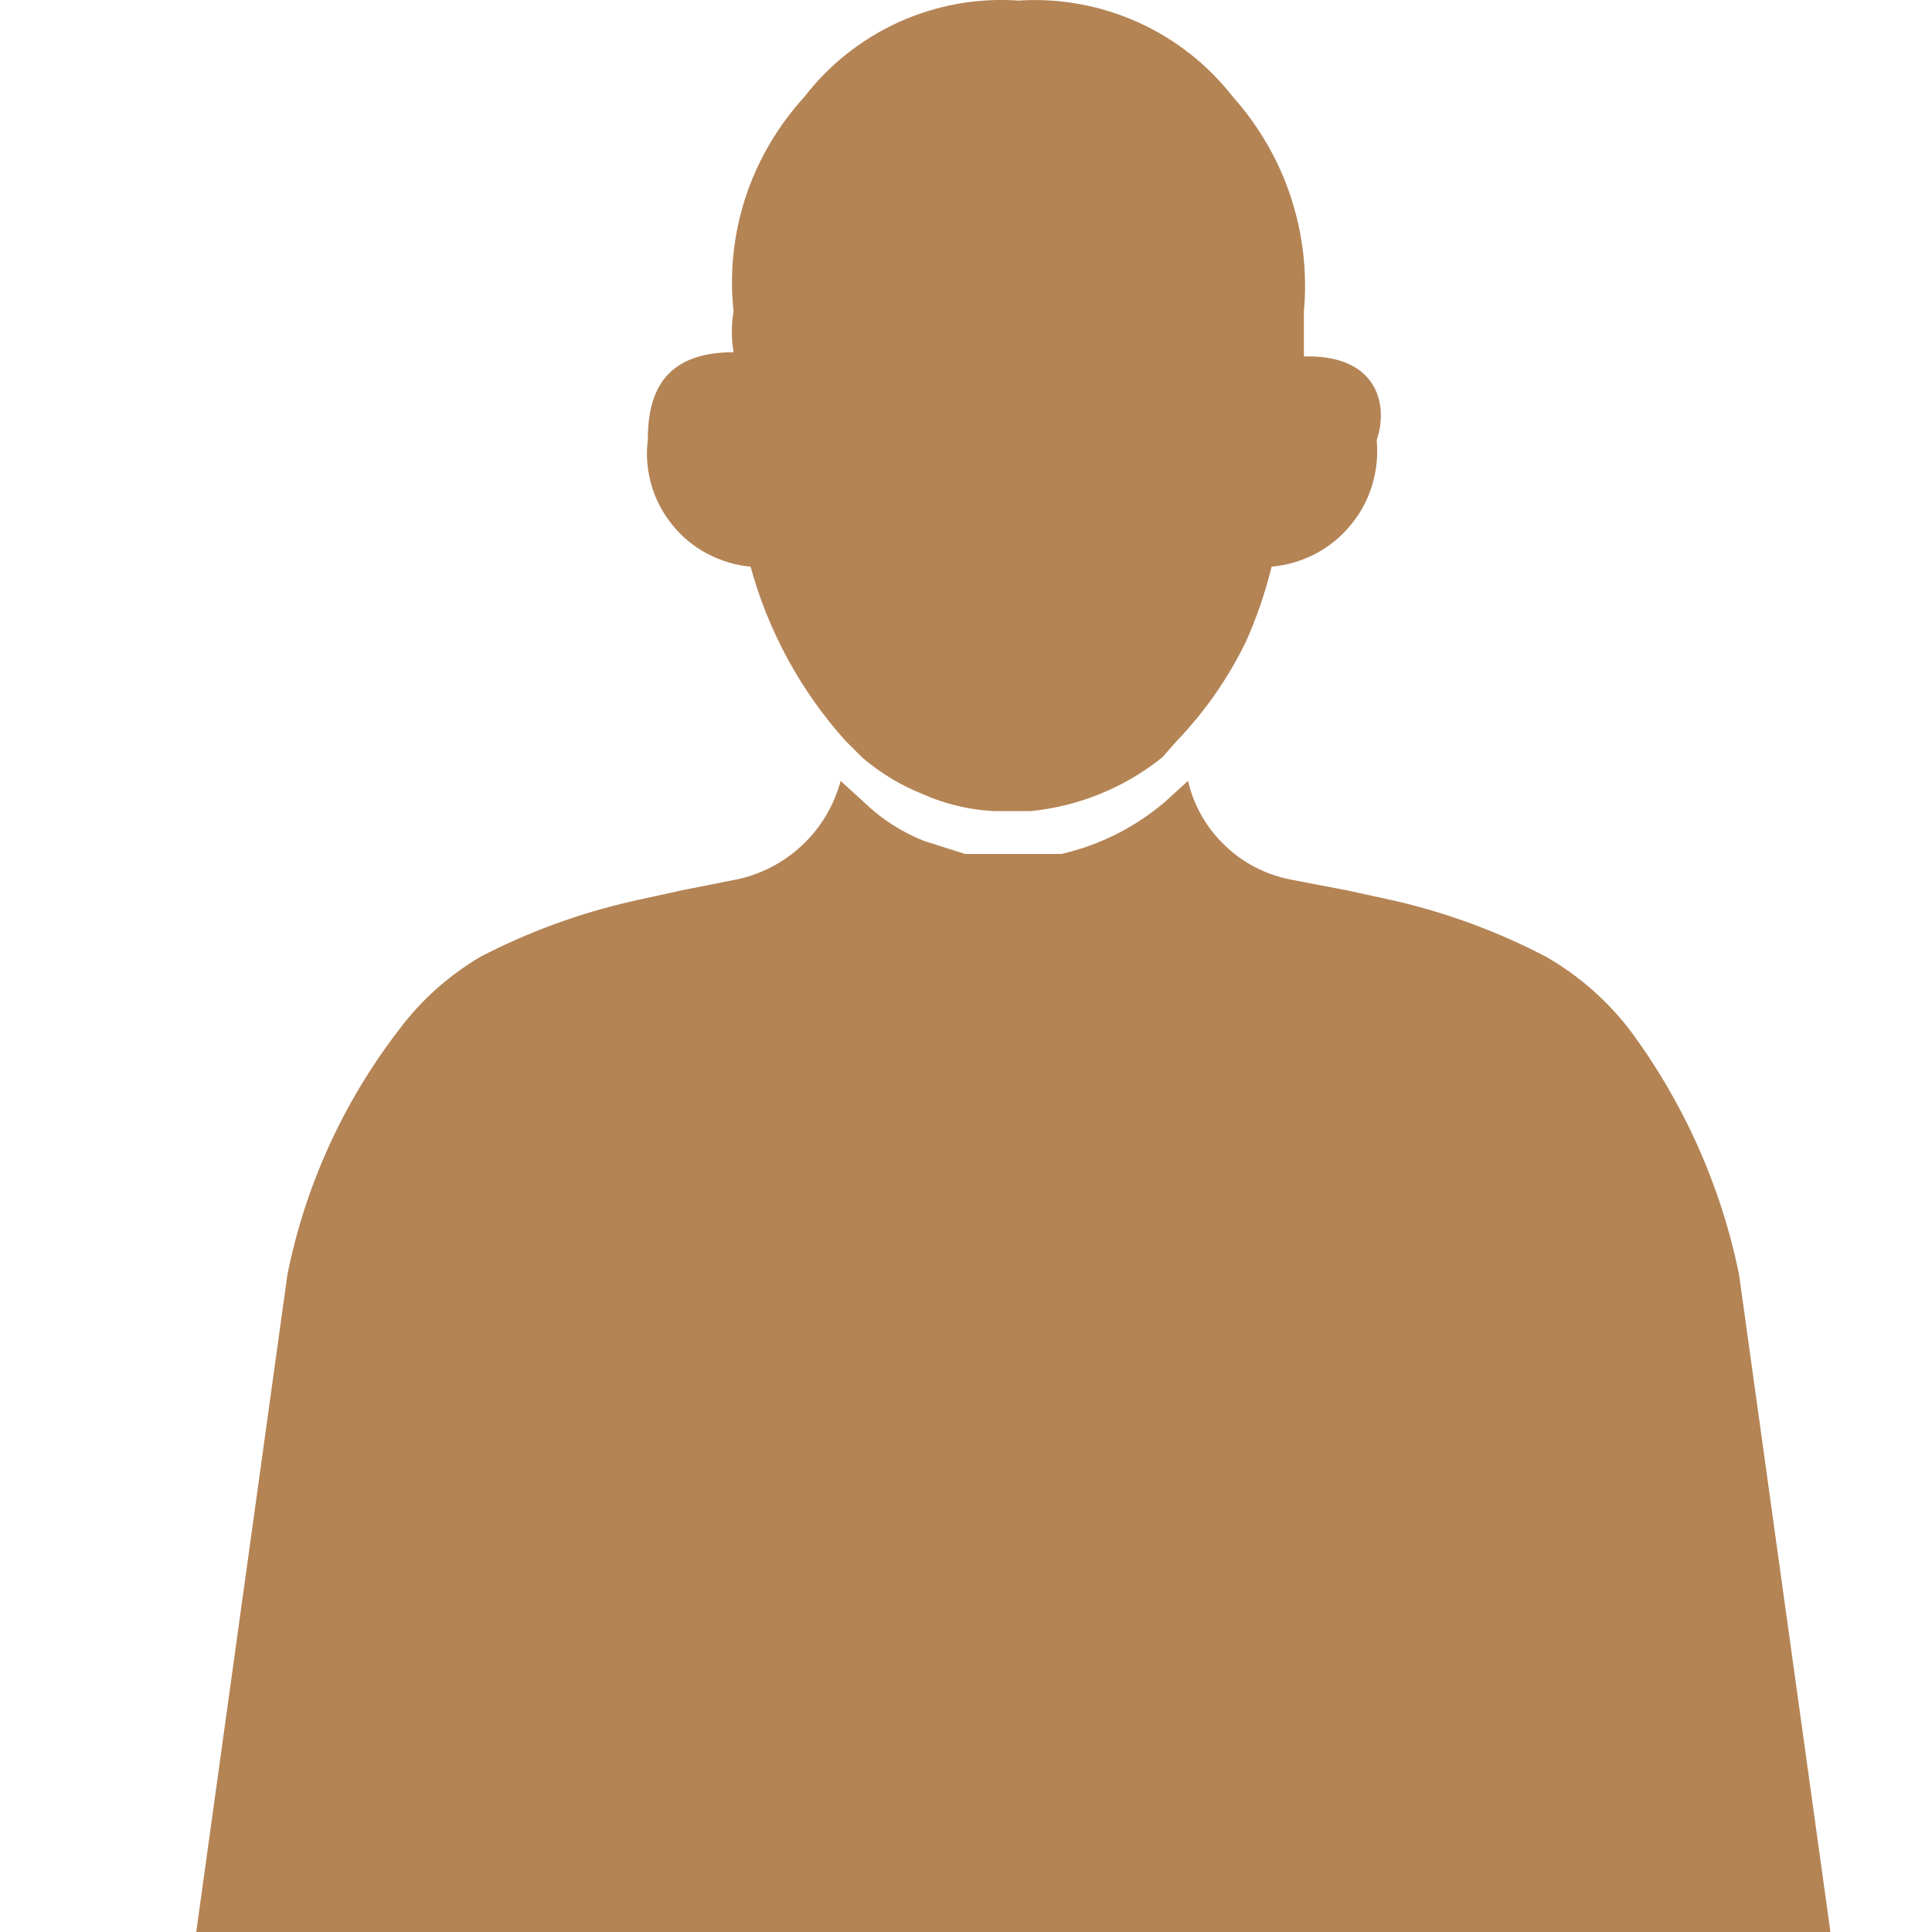
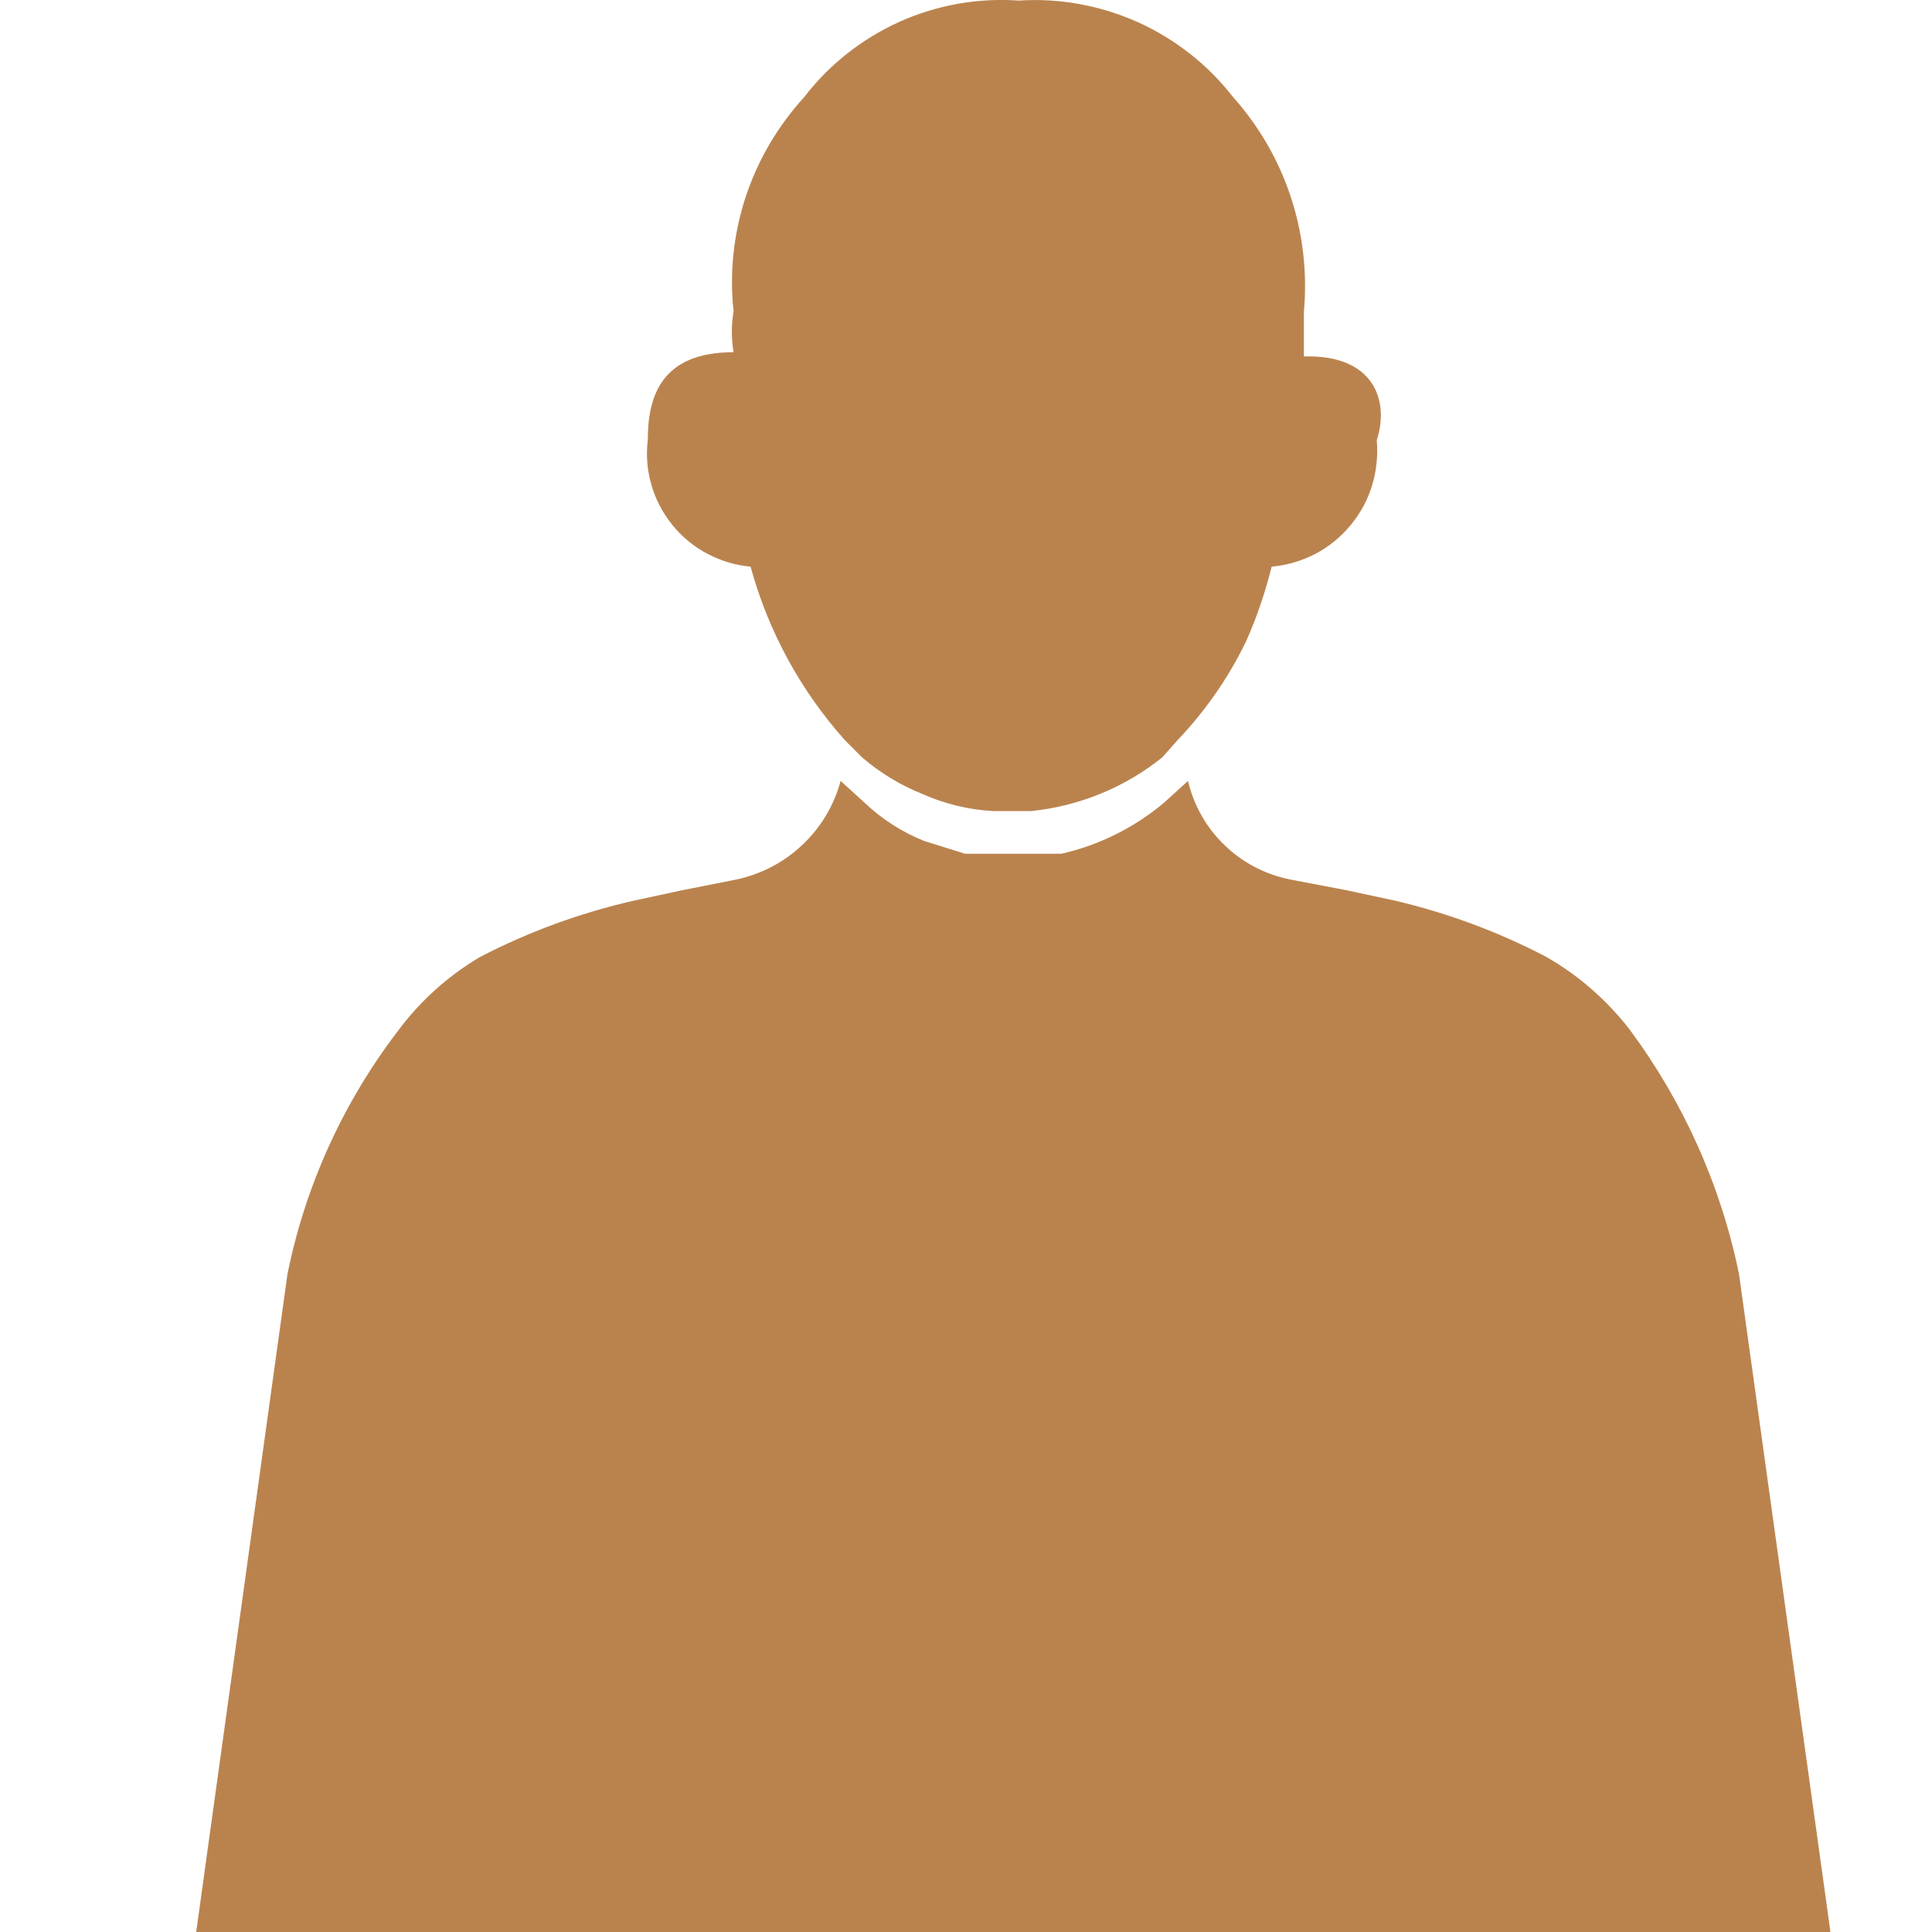
<svg xmlns="http://www.w3.org/2000/svg" width="10" height="10" viewBox="0 0 10 10" fill="none">
-   <mask id="mask0_682_362922" style="mask-type:alpha" maskUnits="userSpaceOnUse" x="0" y="0" width="10" height="10">
+   <mask id="mask0_379_804401" style="mask-type:alpha" maskUnits="userSpaceOnUse" x="0" y="0" width="10" height="10">
    <rect width="10" height="10" fill="#C4C4C4" />
  </mask>
-   <g mask="url(#mask0_682_362922)">
-     <path d="M9.49 10.113L9.001 6.595C8.907 6.137 8.714 5.705 8.435 5.33C8.317 5.177 8.17 5.048 8.002 4.952C7.757 4.824 7.496 4.727 7.226 4.664L6.97 4.608L6.682 4.553C6.553 4.528 6.434 4.467 6.34 4.376C6.245 4.286 6.179 4.17 6.149 4.042L6.027 4.153C5.873 4.283 5.691 4.375 5.494 4.42H5.35H5.15H4.995L4.784 4.353C4.669 4.308 4.563 4.24 4.473 4.153L4.351 4.042C4.317 4.169 4.248 4.285 4.152 4.375C4.056 4.465 3.937 4.527 3.808 4.553L3.53 4.608L3.275 4.664C3.001 4.726 2.736 4.823 2.487 4.952C2.323 5.049 2.179 5.177 2.065 5.33C1.779 5.701 1.581 6.134 1.488 6.595L1 10.113H9.49Z" fill="#B48455" />
-     <path d="M6.749 1.845V1.612C6.767 1.412 6.744 1.21 6.681 1.019C6.618 0.828 6.516 0.652 6.382 0.502C6.252 0.335 6.083 0.202 5.89 0.115C5.696 0.028 5.484 -0.011 5.273 0.003C5.061 -0.012 4.849 0.026 4.655 0.113C4.461 0.201 4.292 0.334 4.163 0.502C4.027 0.651 3.923 0.827 3.86 1.018C3.797 1.209 3.775 1.412 3.797 1.612C3.785 1.682 3.785 1.753 3.797 1.823C3.419 1.823 3.353 2.056 3.353 2.278C3.343 2.356 3.35 2.435 3.372 2.511C3.394 2.587 3.431 2.657 3.481 2.718C3.53 2.779 3.592 2.83 3.661 2.866C3.731 2.903 3.807 2.926 3.885 2.933V2.933C3.976 3.266 4.143 3.574 4.374 3.832L4.462 3.92C4.555 4 4.66 4.064 4.773 4.109C4.889 4.161 5.013 4.191 5.139 4.198H5.339C5.587 4.172 5.822 4.076 6.016 3.92L6.094 3.832C6.238 3.681 6.358 3.509 6.449 3.321C6.505 3.196 6.549 3.066 6.582 2.933V2.933C6.661 2.926 6.738 2.903 6.808 2.867C6.878 2.83 6.94 2.78 6.99 2.719C7.041 2.658 7.079 2.588 7.102 2.512C7.125 2.436 7.133 2.357 7.126 2.278C7.192 2.078 7.115 1.834 6.749 1.845Z" fill="#B48455" />
+   <g mask="url(#mask0_379_804401)">
+     <path d="M9.49 10.112L9.001 6.594C8.907 6.136 8.714 5.705 8.435 5.329C8.317 5.176 8.17 5.048 8.002 4.952C7.757 4.824 7.496 4.727 7.226 4.663L6.97 4.608L6.682 4.553C6.553 4.528 6.434 4.467 6.34 4.376C6.245 4.286 6.179 4.169 6.149 4.042L6.027 4.153C5.873 4.283 5.691 4.374 5.494 4.419H5.35H5.15H4.995L4.784 4.353C4.669 4.307 4.563 4.239 4.473 4.153L4.351 4.042C4.317 4.169 4.248 4.284 4.152 4.374C4.056 4.465 3.937 4.526 3.808 4.553L3.53 4.608L3.275 4.663C3.001 4.726 2.736 4.823 2.487 4.952C2.323 5.048 2.179 5.177 2.065 5.329C1.779 5.701 1.581 6.134 1.488 6.594L1 10.112H9.49Z" fill="#BA834E" />
+     <path d="M6.749 1.845V1.612C6.767 1.412 6.744 1.21 6.681 1.019C6.618 0.828 6.516 0.652 6.382 0.502C6.252 0.335 6.083 0.202 5.89 0.115C5.696 0.028 5.484 -0.011 5.273 0.003C5.061 -0.012 4.849 0.026 4.655 0.113C4.461 0.201 4.292 0.334 4.163 0.502C4.027 0.651 3.923 0.827 3.86 1.018C3.797 1.209 3.775 1.412 3.797 1.612C3.785 1.682 3.785 1.753 3.797 1.823C3.419 1.823 3.353 2.056 3.353 2.278C3.343 2.356 3.35 2.435 3.372 2.511C3.394 2.587 3.431 2.657 3.481 2.718C3.53 2.779 3.592 2.83 3.661 2.866C3.731 2.903 3.807 2.926 3.885 2.933C3.976 3.266 4.143 3.574 4.374 3.832L4.462 3.92C4.555 4 4.66 4.064 4.773 4.109C4.889 4.161 5.013 4.191 5.139 4.198H5.339C5.587 4.172 5.822 4.076 6.016 3.92L6.094 3.832C6.238 3.681 6.358 3.509 6.449 3.321C6.505 3.196 6.549 3.066 6.582 2.933C6.661 2.926 6.738 2.903 6.808 2.867C6.878 2.83 6.94 2.78 6.99 2.719C7.041 2.658 7.079 2.588 7.102 2.512C7.125 2.436 7.133 2.357 7.126 2.278C7.192 2.078 7.115 1.834 6.749 1.845Z" fill="#BA834E" />
  </g>
</svg>
